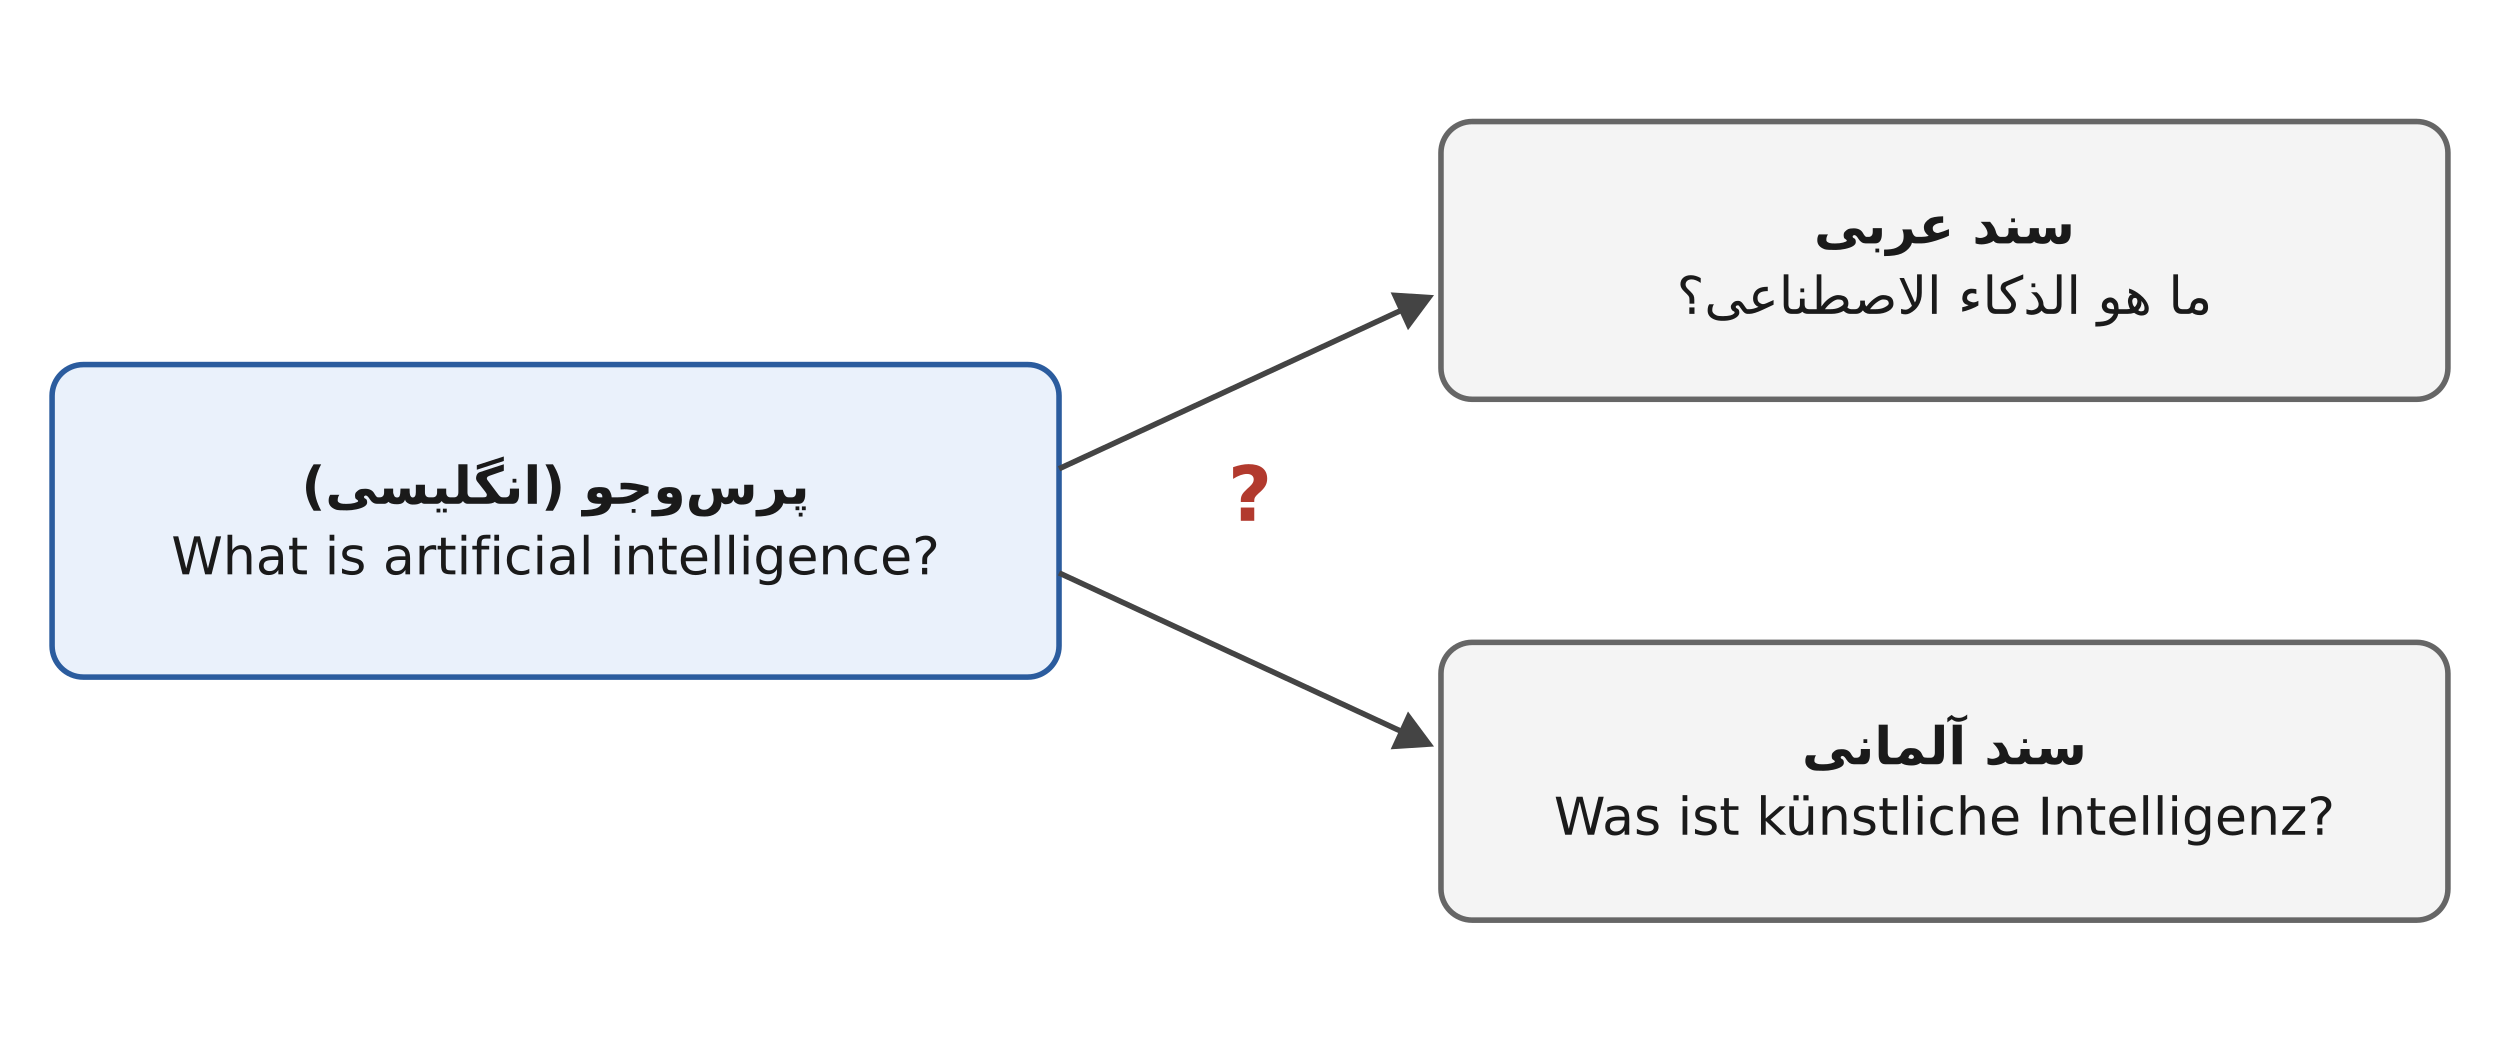
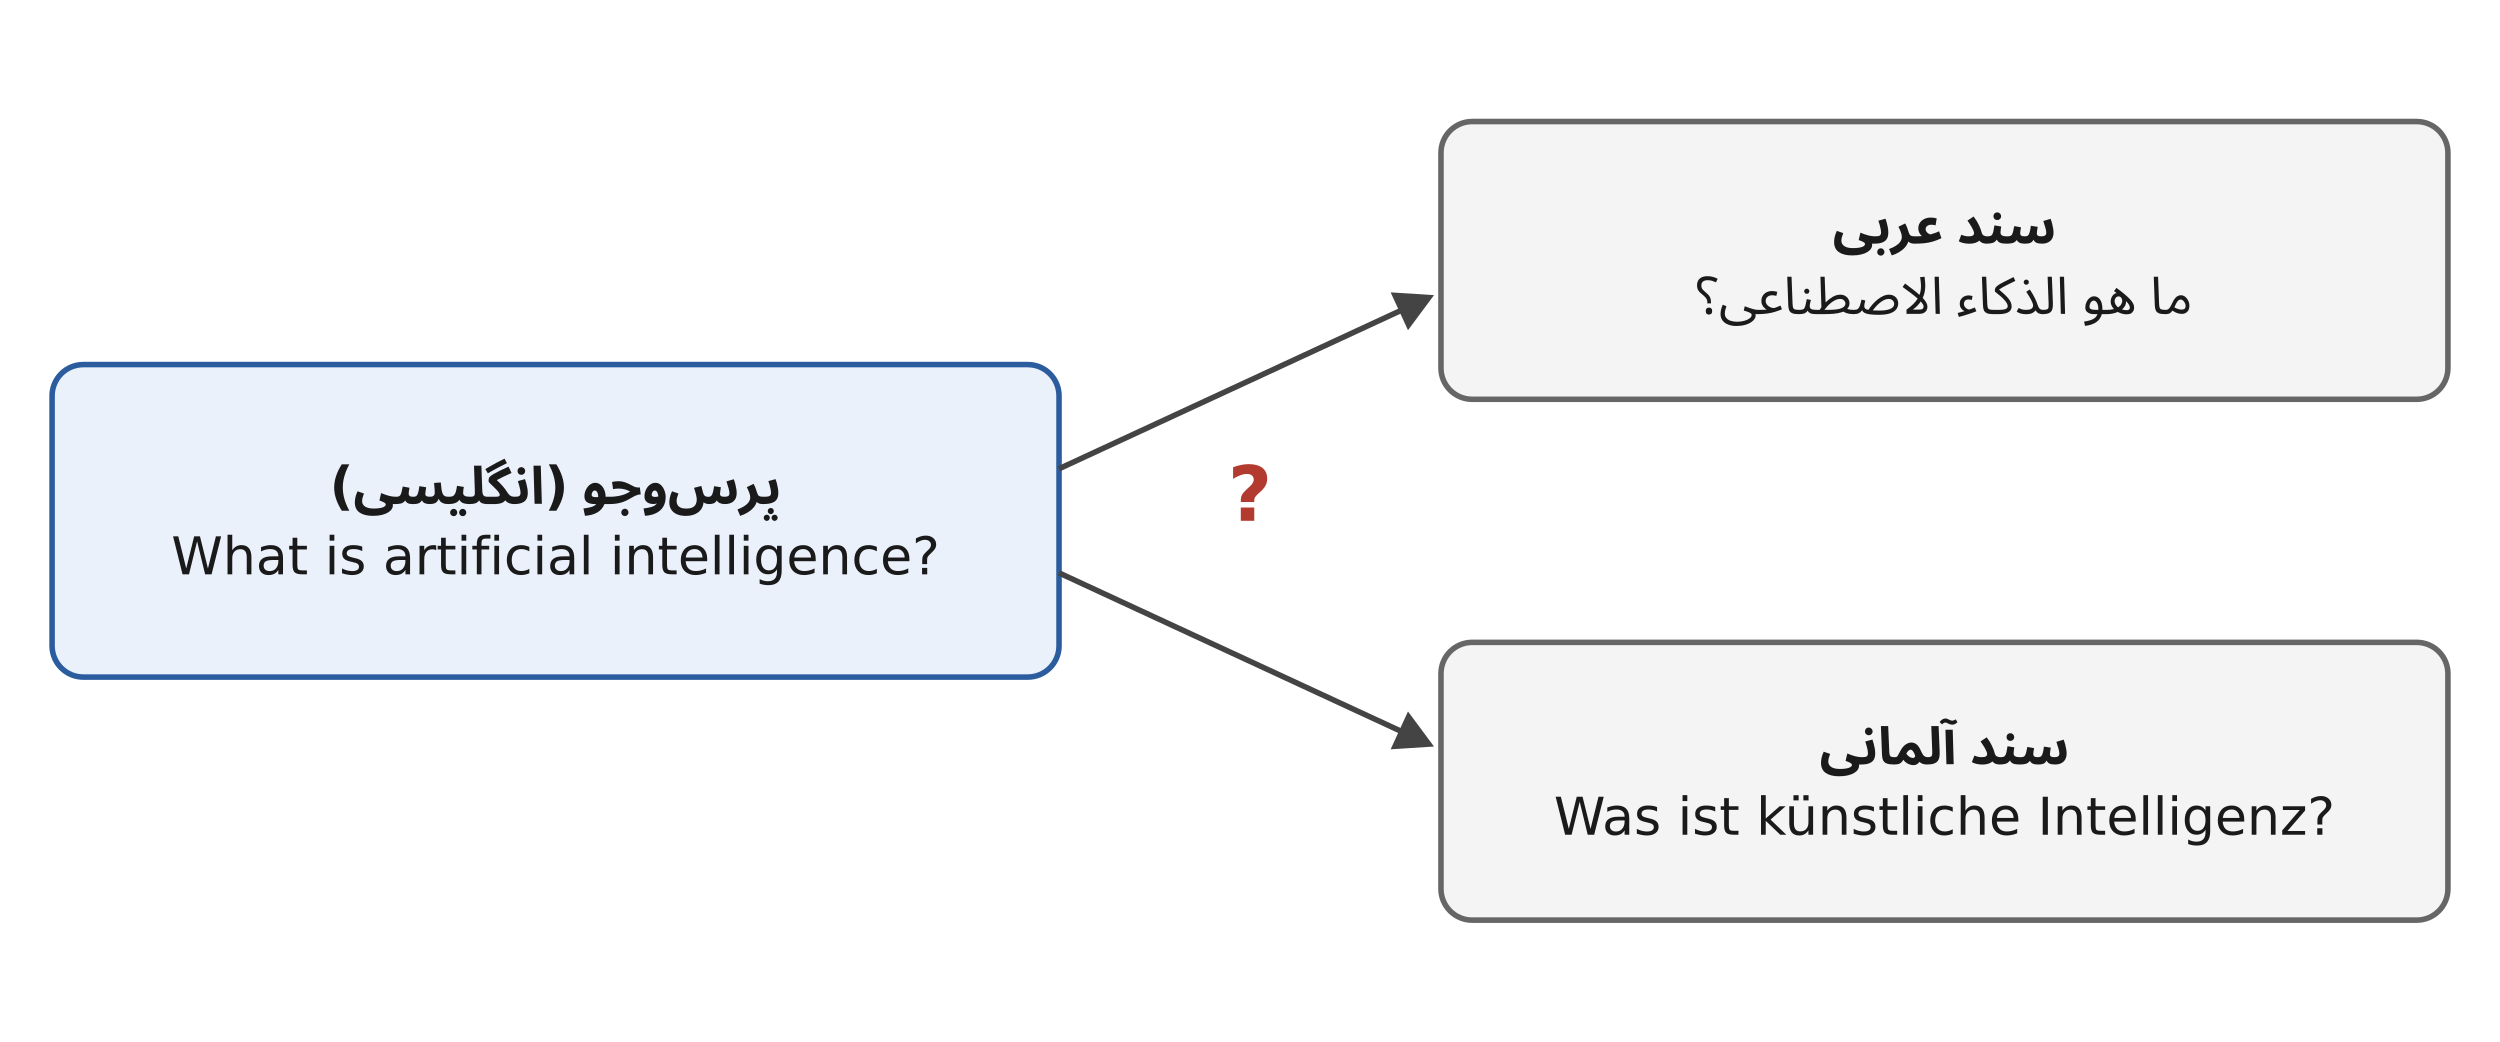
<svg xmlns="http://www.w3.org/2000/svg" width="720" height="300" viewBox="0 0 720 300">
  <rect x="15.0" y="105.0" width="290.0" height="90.0" rx="9" fill="#EAF1FB" stroke="#2B5C9E" stroke-width="1.6" />
-   <text x="160.0" y="145.1" text-anchor="middle" font-family="DejaVu Sans, Arial, sans-serif" font-size="15" font-weight="bold" fill="#1a1a1a">‫پرس‌وجو (انگلیسی)‬</text>
-   <text x="160.0" y="165.4" text-anchor="middle" font-family="DejaVu Sans, Arial, sans-serif" font-size="15" font-weight="normal" fill="#1a1a1a">What is artificial intelligence?</text>
+   <text x="160.0" y="145.1" text-anchor="middle" font-family="Vazirmatn, Tahoma, 'Noto Sans Arabic', 'DejaVu Sans', Arial, sans-serif" font-size="15" font-weight="bold" fill="#1a1a1a">‫پرس‌وجو (انگلیسی)‬</text>
+   <text x="160.0" y="165.4" text-anchor="middle" font-family="Vazirmatn, Tahoma, 'Noto Sans Arabic', 'DejaVu Sans', Arial, sans-serif" font-size="15" font-weight="normal" fill="#1a1a1a">What is artificial intelligence?</text>
  <rect x="415.0" y="35.0" width="290.0" height="80.0" rx="9" fill="#F4F4F4" stroke="#666666" stroke-width="1.6" />
-   <text x="560.0" y="70.1" text-anchor="middle" font-family="DejaVu Sans, Arial, sans-serif" font-size="15" font-weight="bold" fill="#1a1a1a">‫سند عربی‬</text>
-   <text x="560.0" y="90.4" text-anchor="middle" font-family="DejaVu Sans, Arial, sans-serif" font-size="15" font-weight="normal" fill="#1a1a1a">‫ما هو الذکاء الاصطناعی؟‬</text>
+   <text x="560.0" y="70.1" text-anchor="middle" font-family="Vazirmatn, Tahoma, 'Noto Sans Arabic', 'DejaVu Sans', Arial, sans-serif" font-size="15" font-weight="bold" fill="#1a1a1a">‫سند عربی‬</text>
+   <text x="560.0" y="90.4" text-anchor="middle" font-family="Vazirmatn, Tahoma, 'Noto Sans Arabic', 'DejaVu Sans', Arial, sans-serif" font-size="15" font-weight="normal" fill="#1a1a1a">‫ما هو الذکاء الاصطناعی؟‬</text>
  <rect x="415.0" y="185.0" width="290.0" height="80.0" rx="9" fill="#F4F4F4" stroke="#666666" stroke-width="1.6" />
-   <text x="560.0" y="220.1" text-anchor="middle" font-family="DejaVu Sans, Arial, sans-serif" font-size="15" font-weight="bold" fill="#1a1a1a">‫سند آلمانی‬</text>
-   <text x="560.0" y="240.4" text-anchor="middle" font-family="DejaVu Sans, Arial, sans-serif" font-size="15" font-weight="normal" fill="#1a1a1a">Was ist künstliche Intelligenz?</text>
+   <text x="560.0" y="220.1" text-anchor="middle" font-family="Vazirmatn, Tahoma, 'Noto Sans Arabic', 'DejaVu Sans', Arial, sans-serif" font-size="15" font-weight="bold" fill="#1a1a1a">‫سند آلمانی‬</text>
+   <text x="560.0" y="240.4" text-anchor="middle" font-family="Vazirmatn, Tahoma, 'Noto Sans Arabic', 'DejaVu Sans', Arial, sans-serif" font-size="15" font-weight="normal" fill="#1a1a1a">Was ist künstliche Intelligenz?</text>
  <line x1="305.0" y1="135.0" x2="405.0" y2="88.7" stroke="#444" stroke-width="1.6" />
  <polygon points="413.0,85.0 405.5,95.1 400.5,84.2" fill="#444" />
  <line x1="305.0" y1="165.0" x2="405.0" y2="211.3" stroke="#444" stroke-width="1.6" />
  <polygon points="413.0,215.0 400.5,215.8 405.5,204.9" fill="#444" />
-   <text x="360.0" y="150.0" text-anchor="middle" font-family="DejaVu Sans, Arial, sans-serif" font-size="22" font-weight="bold" fill="#B23A2E">?</text>
+   <text x="360.0" y="150.0" text-anchor="middle" font-family="Vazirmatn, Tahoma, 'Noto Sans Arabic', 'DejaVu Sans', Arial, sans-serif" font-size="22" font-weight="bold" fill="#B23A2E">?</text>
</svg>
